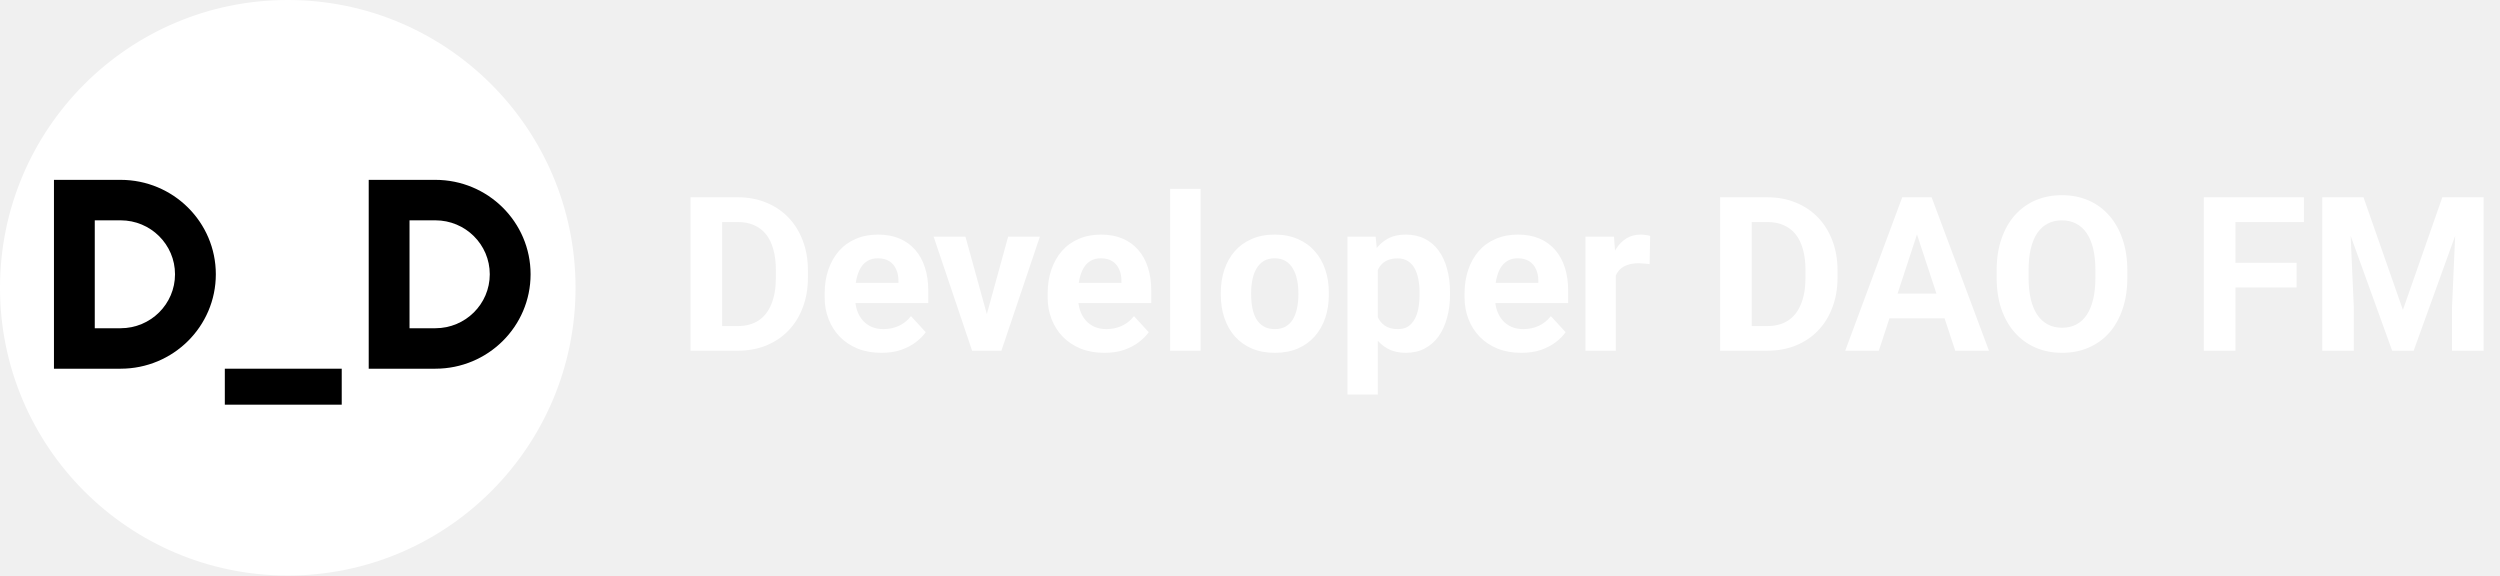
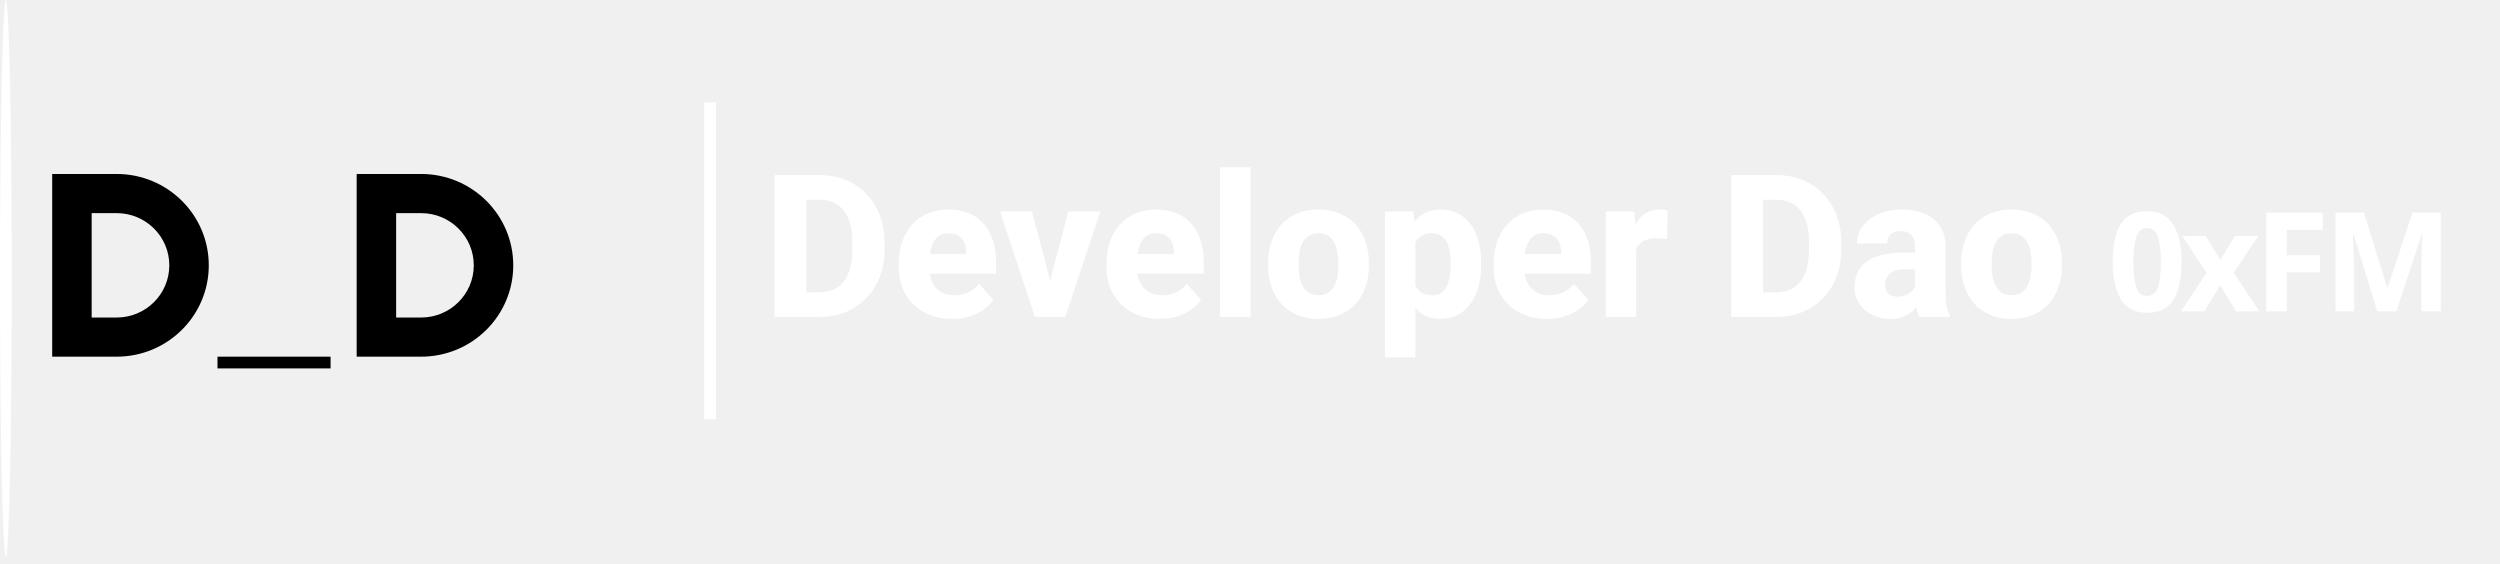
- <svg xmlns="http://www.w3.org/2000/svg" width="278" height="64" viewBox="0 0 278 64" fill="none">
-   <rect width="64" height="64" rx="32" fill="white" />
-   <rect x="38" y="41" width="4" height="13" transform="rotate(90 38 40.9999)" fill="black" />
-   <path fill-rule="evenodd" clip-rule="evenodd" d="M6 20V41H13.412C19.259 41 24 36.299 24 30.5C24 24.701 19.259 20 13.412 20H6ZM10.538 24.5L10.538 36.5H13.412C16.753 36.5 19.462 33.814 19.462 30.5C19.462 27.186 16.753 24.5 13.412 24.5H10.538Z" fill="black" />
-   <path fill-rule="evenodd" clip-rule="evenodd" d="M41.001 20V41H48.413C54.261 41 59.001 36.299 59.001 30.5C59.001 24.701 54.261 20 48.413 20H41.001ZM45.539 24.5L45.539 36.5H48.413C51.754 36.5 54.463 33.814 54.463 30.5C54.463 27.186 51.754 24.5 48.413 24.5H45.539Z" fill="black" />
-   <path d="M82.023 39H78.309L78.332 36.258H82.023C82.945 36.258 83.723 36.051 84.356 35.637C84.988 35.215 85.465 34.602 85.785 33.797C86.113 32.992 86.277 32.02 86.277 30.879V30.047C86.277 29.172 86.184 28.402 85.996 27.738C85.816 27.074 85.547 26.516 85.188 26.062C84.828 25.609 84.387 25.27 83.863 25.043C83.34 24.809 82.738 24.691 82.059 24.691H78.238V21.938H82.059C83.199 21.938 84.242 22.133 85.188 22.523C86.141 22.906 86.965 23.457 87.66 24.176C88.356 24.895 88.891 25.754 89.266 26.754C89.648 27.746 89.84 28.852 89.84 30.07V30.879C89.84 32.09 89.648 33.195 89.266 34.195C88.891 35.195 88.356 36.055 87.66 36.773C86.973 37.484 86.148 38.035 85.188 38.426C84.234 38.809 83.18 39 82.023 39ZM80.301 21.938V39H76.785V21.938H80.301ZM98.019 39.234C97.035 39.234 96.152 39.078 95.371 38.766C94.59 38.445 93.926 38.004 93.379 37.441C92.84 36.879 92.426 36.227 92.137 35.484C91.848 34.734 91.703 33.938 91.703 33.094V32.625C91.703 31.664 91.84 30.785 92.113 29.988C92.387 29.191 92.777 28.5 93.285 27.914C93.801 27.328 94.426 26.879 95.16 26.566C95.894 26.246 96.723 26.086 97.644 26.086C98.543 26.086 99.34 26.234 100.035 26.531C100.73 26.828 101.312 27.25 101.781 27.797C102.258 28.344 102.617 29 102.859 29.766C103.102 30.523 103.223 31.367 103.223 32.297V33.703H93.144V31.453H99.906V31.195C99.906 30.727 99.82 30.309 99.648 29.941C99.484 29.566 99.234 29.27 98.898 29.051C98.562 28.832 98.133 28.723 97.609 28.723C97.164 28.723 96.781 28.82 96.461 29.016C96.141 29.211 95.879 29.484 95.676 29.836C95.481 30.188 95.332 30.602 95.231 31.078C95.137 31.547 95.09 32.062 95.09 32.625V33.094C95.09 33.602 95.16 34.07 95.301 34.5C95.449 34.93 95.656 35.301 95.922 35.613C96.195 35.926 96.523 36.168 96.906 36.34C97.297 36.512 97.738 36.598 98.231 36.598C98.84 36.598 99.406 36.48 99.93 36.246C100.461 36.004 100.918 35.641 101.301 35.156L102.941 36.938C102.676 37.32 102.312 37.688 101.852 38.039C101.398 38.391 100.852 38.68 100.211 38.906C99.57 39.125 98.84 39.234 98.019 39.234ZM109.293 36.539L112.105 26.32H115.633L111.355 39H109.223L109.293 36.539ZM107.359 26.32L110.184 36.551L110.242 39H108.098L103.82 26.32H107.359ZM122.816 39.234C121.832 39.234 120.949 39.078 120.168 38.766C119.387 38.445 118.723 38.004 118.176 37.441C117.637 36.879 117.223 36.227 116.934 35.484C116.645 34.734 116.5 33.938 116.5 33.094V32.625C116.5 31.664 116.637 30.785 116.91 29.988C117.184 29.191 117.574 28.5 118.082 27.914C118.598 27.328 119.223 26.879 119.957 26.566C120.691 26.246 121.52 26.086 122.441 26.086C123.34 26.086 124.137 26.234 124.832 26.531C125.527 26.828 126.109 27.25 126.578 27.797C127.055 28.344 127.414 29 127.656 29.766C127.898 30.523 128.02 31.367 128.02 32.297V33.703H117.941V31.453H124.703V31.195C124.703 30.727 124.617 30.309 124.445 29.941C124.281 29.566 124.031 29.27 123.695 29.051C123.359 28.832 122.93 28.723 122.406 28.723C121.961 28.723 121.578 28.82 121.258 29.016C120.938 29.211 120.676 29.484 120.473 29.836C120.277 30.188 120.129 30.602 120.027 31.078C119.934 31.547 119.887 32.062 119.887 32.625V33.094C119.887 33.602 119.957 34.07 120.098 34.5C120.246 34.93 120.453 35.301 120.719 35.613C120.992 35.926 121.32 36.168 121.703 36.34C122.094 36.512 122.535 36.598 123.027 36.598C123.637 36.598 124.203 36.48 124.727 36.246C125.258 36.004 125.715 35.641 126.098 35.156L127.738 36.938C127.473 37.32 127.109 37.688 126.648 38.039C126.195 38.391 125.648 38.68 125.008 38.906C124.367 39.125 123.637 39.234 122.816 39.234ZM133.504 21V39H130.117V21H133.504ZM135.754 32.789V32.543C135.754 31.613 135.887 30.758 136.152 29.977C136.418 29.188 136.805 28.504 137.312 27.926C137.82 27.348 138.445 26.898 139.188 26.578C139.93 26.25 140.781 26.086 141.742 26.086C142.703 26.086 143.559 26.25 144.309 26.578C145.059 26.898 145.688 27.348 146.195 27.926C146.711 28.504 147.102 29.188 147.367 29.977C147.633 30.758 147.766 31.613 147.766 32.543V32.789C147.766 33.711 147.633 34.566 147.367 35.355C147.102 36.137 146.711 36.82 146.195 37.406C145.688 37.984 145.062 38.434 144.32 38.754C143.578 39.074 142.727 39.234 141.766 39.234C140.805 39.234 139.949 39.074 139.199 38.754C138.457 38.434 137.828 37.984 137.312 37.406C136.805 36.82 136.418 36.137 136.152 35.355C135.887 34.566 135.754 33.711 135.754 32.789ZM139.129 32.543V32.789C139.129 33.32 139.176 33.816 139.27 34.277C139.363 34.738 139.512 35.145 139.715 35.496C139.926 35.84 140.199 36.109 140.535 36.305C140.871 36.5 141.281 36.598 141.766 36.598C142.234 36.598 142.637 36.5 142.973 36.305C143.309 36.109 143.578 35.84 143.781 35.496C143.984 35.145 144.133 34.738 144.227 34.277C144.328 33.816 144.379 33.32 144.379 32.789V32.543C144.379 32.027 144.328 31.543 144.227 31.09C144.133 30.629 143.98 30.223 143.77 29.871C143.566 29.512 143.297 29.23 142.961 29.027C142.625 28.824 142.219 28.723 141.742 28.723C141.266 28.723 140.859 28.824 140.523 29.027C140.195 29.23 139.926 29.512 139.715 29.871C139.512 30.223 139.363 30.629 139.27 31.09C139.176 31.543 139.129 32.027 139.129 32.543ZM153.215 28.758V43.875H149.84V26.32H152.969L153.215 28.758ZM161.242 32.52V32.766C161.242 33.688 161.133 34.543 160.914 35.332C160.703 36.121 160.391 36.809 159.977 37.395C159.562 37.973 159.047 38.426 158.43 38.754C157.82 39.074 157.117 39.234 156.32 39.234C155.547 39.234 154.875 39.078 154.305 38.766C153.734 38.453 153.254 38.016 152.863 37.453C152.48 36.883 152.172 36.223 151.938 35.473C151.703 34.723 151.523 33.918 151.398 33.059V32.414C151.523 31.492 151.703 30.648 151.938 29.883C152.172 29.109 152.48 28.441 152.863 27.879C153.254 27.309 153.73 26.867 154.293 26.555C154.863 26.242 155.531 26.086 156.297 26.086C157.102 26.086 157.809 26.238 158.418 26.543C159.035 26.848 159.551 27.285 159.965 27.855C160.387 28.426 160.703 29.105 160.914 29.895C161.133 30.684 161.242 31.559 161.242 32.52ZM157.855 32.766V32.52C157.855 31.98 157.809 31.484 157.715 31.031C157.629 30.57 157.488 30.168 157.293 29.824C157.105 29.48 156.855 29.215 156.543 29.027C156.238 28.832 155.867 28.734 155.43 28.734C154.969 28.734 154.574 28.809 154.246 28.957C153.926 29.105 153.664 29.32 153.461 29.602C153.258 29.883 153.105 30.219 153.004 30.609C152.902 31 152.84 31.441 152.816 31.934V33.562C152.855 34.141 152.965 34.66 153.145 35.121C153.324 35.574 153.602 35.934 153.977 36.199C154.352 36.465 154.844 36.598 155.453 36.598C155.898 36.598 156.273 36.5 156.578 36.305C156.883 36.102 157.129 35.824 157.316 35.473C157.512 35.121 157.648 34.715 157.727 34.254C157.812 33.793 157.855 33.297 157.855 32.766ZM169.176 39.234C168.191 39.234 167.309 39.078 166.527 38.766C165.746 38.445 165.082 38.004 164.535 37.441C163.996 36.879 163.582 36.227 163.293 35.484C163.004 34.734 162.859 33.938 162.859 33.094V32.625C162.859 31.664 162.996 30.785 163.27 29.988C163.543 29.191 163.934 28.5 164.441 27.914C164.957 27.328 165.582 26.879 166.316 26.566C167.051 26.246 167.879 26.086 168.801 26.086C169.699 26.086 170.496 26.234 171.191 26.531C171.887 26.828 172.469 27.25 172.938 27.797C173.414 28.344 173.773 29 174.016 29.766C174.258 30.523 174.379 31.367 174.379 32.297V33.703H164.301V31.453H171.062V31.195C171.062 30.727 170.977 30.309 170.805 29.941C170.641 29.566 170.391 29.27 170.055 29.051C169.719 28.832 169.289 28.723 168.766 28.723C168.32 28.723 167.938 28.82 167.617 29.016C167.297 29.211 167.035 29.484 166.832 29.836C166.637 30.188 166.488 30.602 166.387 31.078C166.293 31.547 166.246 32.062 166.246 32.625V33.094C166.246 33.602 166.316 34.07 166.457 34.5C166.605 34.93 166.812 35.301 167.078 35.613C167.352 35.926 167.68 36.168 168.062 36.34C168.453 36.512 168.895 36.598 169.387 36.598C169.996 36.598 170.562 36.48 171.086 36.246C171.617 36.004 172.074 35.641 172.457 35.156L174.098 36.938C173.832 37.32 173.469 37.688 173.008 38.039C172.555 38.391 172.008 38.68 171.367 38.906C170.727 39.125 169.996 39.234 169.176 39.234ZM179.676 29.086V39H176.301V26.32H179.477L179.676 29.086ZM183.496 26.238L183.438 29.367C183.273 29.344 183.074 29.324 182.84 29.309C182.613 29.285 182.406 29.273 182.219 29.273C181.742 29.273 181.328 29.336 180.977 29.461C180.633 29.578 180.344 29.754 180.109 29.988C179.883 30.223 179.711 30.508 179.594 30.844C179.484 31.18 179.422 31.562 179.406 31.992L178.727 31.781C178.727 30.961 178.809 30.207 178.973 29.52C179.137 28.824 179.375 28.219 179.688 27.703C180.008 27.188 180.398 26.789 180.859 26.508C181.32 26.227 181.848 26.086 182.441 26.086C182.629 26.086 182.82 26.102 183.016 26.133C183.211 26.156 183.371 26.191 183.496 26.238ZM196.516 39H192.801L192.824 36.258H196.516C197.438 36.258 198.215 36.051 198.848 35.637C199.48 35.215 199.957 34.602 200.277 33.797C200.605 32.992 200.77 32.02 200.77 30.879V30.047C200.77 29.172 200.676 28.402 200.488 27.738C200.309 27.074 200.039 26.516 199.68 26.062C199.32 25.609 198.879 25.27 198.355 25.043C197.832 24.809 197.23 24.691 196.551 24.691H192.73V21.938H196.551C197.691 21.938 198.734 22.133 199.68 22.523C200.633 22.906 201.457 23.457 202.152 24.176C202.848 24.895 203.383 25.754 203.758 26.754C204.141 27.746 204.332 28.852 204.332 30.07V30.879C204.332 32.09 204.141 33.195 203.758 34.195C203.383 35.195 202.848 36.055 202.152 36.773C201.465 37.484 200.641 38.035 199.68 38.426C198.727 38.809 197.672 39 196.516 39ZM194.793 21.938V39H191.277V21.938H194.793ZM213.566 24.855L208.926 39H205.188L211.527 21.938H213.906L213.566 24.855ZM217.422 39L212.77 24.855L212.395 21.938H214.797L221.172 39H217.422ZM217.211 32.648V35.402H208.199V32.648H217.211ZM236.559 30.07V30.879C236.559 32.176 236.383 33.34 236.031 34.371C235.68 35.402 235.184 36.281 234.543 37.008C233.902 37.727 233.137 38.277 232.246 38.66C231.363 39.043 230.383 39.234 229.305 39.234C228.234 39.234 227.254 39.043 226.363 38.66C225.48 38.277 224.715 37.727 224.066 37.008C223.418 36.281 222.914 35.402 222.555 34.371C222.203 33.34 222.027 32.176 222.027 30.879V30.07C222.027 28.766 222.203 27.602 222.555 26.578C222.906 25.547 223.402 24.668 224.043 23.941C224.691 23.215 225.457 22.66 226.34 22.277C227.23 21.895 228.211 21.703 229.281 21.703C230.359 21.703 231.34 21.895 232.223 22.277C233.113 22.66 233.879 23.215 234.52 23.941C235.168 24.668 235.668 25.547 236.02 26.578C236.379 27.602 236.559 28.766 236.559 30.07ZM233.008 30.879V30.047C233.008 29.141 232.926 28.344 232.762 27.656C232.598 26.969 232.355 26.391 232.035 25.922C231.715 25.453 231.324 25.102 230.863 24.867C230.402 24.625 229.875 24.504 229.281 24.504C228.688 24.504 228.16 24.625 227.699 24.867C227.246 25.102 226.859 25.453 226.539 25.922C226.227 26.391 225.988 26.969 225.824 27.656C225.66 28.344 225.578 29.141 225.578 30.047V30.879C225.578 31.777 225.66 32.574 225.824 33.27C225.988 33.957 226.23 34.539 226.551 35.016C226.871 35.484 227.262 35.84 227.723 36.082C228.184 36.324 228.711 36.445 229.305 36.445C229.898 36.445 230.426 36.324 230.887 36.082C231.348 35.84 231.734 35.484 232.047 35.016C232.359 34.539 232.598 33.957 232.762 33.27C232.926 32.574 233.008 31.777 233.008 30.879ZM248.582 21.938V39H245.066V21.938H248.582ZM255.379 29.227V31.969H247.621V29.227H255.379ZM256.199 21.938V24.691H247.621V21.938H256.199ZM259.844 21.938H262.82L267.203 34.465L271.586 21.938H274.562L268.398 39H266.008L259.844 21.938ZM258.238 21.938H261.203L261.742 34.148V39H258.238V21.938ZM273.203 21.938H276.18V39H272.664V34.148L273.203 21.938Z" fill="white" />
+ <svg xmlns="http://www.w3.org/2000/svg" width="213" height="48" viewBox="0 0 213 48" fill="none" version="1.1" id="svg14">
+   <defs id="defs18">
+     <clipPath clipPathUnits="userSpaceOnUse" id="clipPath18978">
+       <path id="path18980" style="fill:#ffffff;stroke:#000000;stroke-width:0.2;stroke-miterlimit:3.2" d="M 65.996,14.25 V 30.453 H 181.461 c -1.123,-0.719 -2.231,-1.477 -3.42,-2.051 -0.068,-0.033 0.546,2.37 -0.137,-0.443 -0.041,-0.62 -0.094,-1.237 -0.121,-1.857 -0.004,-0.087 0.019,-0.175 0.027,-0.262 0.014,-0.151 0.016,-0.303 0.039,-0.453 0.002,-0.012 0.025,0.04 0.025,0.027 0.039,-0.547 -0.037,-0.708 -0.137,-1.342 -0.397,-2.429 -0.968,-4.853 -0.975,-7.328 -0.75,-0.845 -1.302,-1.684 -1.68,-2.494 z m 114.449,9.248 c -0.737,0.285 -1.748,1.453 -1.211,1.252 0.548,-0.205 1.05,-0.504 1.543,-0.822 -0.115,-0.141 -0.226,-0.285 -0.332,-0.43 z m 11.355,5.785 c -0.011,0.034 -0.021,0.066 -0.033,0.1 0.283,0.357 0.594,0.716 0.914,1.07 h 1.025 c -0.015,-0.021 -0.032,-0.041 -0.047,-0.062 -0.745,-0.43 -1.367,-0.801 -1.859,-1.107 z m -0.705,0.859 c -0.152,0.109 -0.312,0.207 -0.469,0.311 h 0.646 c -0.06,-0.103 -0.121,-0.206 -0.178,-0.311 z" />
+     </clipPath>
+   </defs>
+   <line x1="60.5" y1="8.718" x2="60.5" y2="35.718" stroke="white" id="line2" />
+   <rect width="1" height="47.435" rx="23.718" fill="#ffffff" id="rect4" x="0" y="0" />
+   <rect x="28.165" y="30.388" width="1" height="9.635" transform="rotate(90,28.1648,30.3882)" fill="#000000" id="rect6" />
+   <path fill-rule="evenodd" clip-rule="evenodd" d="M4.447 14.823V30.388H9.94C14.275 30.388 17.788 26.904 17.788 22.606C17.788 18.308 14.275 14.823 9.94 14.823H4.447ZM7.81 18.159L7.81 27.053H9.94C12.417 27.053 14.425 25.062 14.425 22.606C14.425 20.15 12.417 18.159 9.94 18.159H7.81Z" fill="black" id="path8" />
+   <path fill-rule="evenodd" clip-rule="evenodd" d="M30.388 14.823V30.388H35.882C40.216 30.388 43.729 26.904 43.729 22.606C43.729 18.308 40.216 14.823 35.882 14.823H30.388ZM33.752 18.159L33.752 27.053H35.882C38.358 27.053 40.366 25.062 40.366 22.606C40.366 20.15 38.358 18.159 35.882 18.159H33.752Z" fill="black" id="path10" />
+   <path d="m 69.823,27 h -2.656 l 0.017,-2.092 h 2.64 c 0.603,0 1.112,-0.138 1.527,-0.415 0.415,-0.282 0.731,-0.697 0.946,-1.245 0.216,-0.553 0.324,-1.226 0.324,-2.017 v -0.556 c 0,-0.598 -0.061,-1.123 -0.183,-1.577 -0.122,-0.459 -0.302,-0.844 -0.54,-1.154 -0.238,-0.31 -0.534,-0.542 -0.888,-0.697 -0.349,-0.155 -0.75,-0.232 -1.204,-0.232 h -2.689 v -2.1 h 2.689 c 0.819,0 1.566,0.138 2.241,0.415 0.681,0.277 1.267,0.672 1.76,1.187 0.498,0.515 0.883,1.123 1.154,1.826 0.271,0.703 0.407,1.486 0.407,2.349 v 0.54 c 0,0.858 -0.136,1.641 -0.407,2.349 -0.271,0.703 -0.656,1.312 -1.154,1.826 -0.492,0.509 -1.076,0.902 -1.751,1.179 C 71.38,26.862 70.636,27 69.823,27 Z M 68.702,14.914 V 27 h -2.706 V 14.914 Z m 12.418,12.252 c -0.714,0 -1.353,-0.113 -1.917,-0.34 -0.564,-0.227 -1.043,-0.54 -1.436,-0.938 -0.387,-0.404 -0.683,-0.869 -0.888,-1.395 -0.205,-0.526 -0.307,-1.087 -0.307,-1.685 v -0.315 c 0,-0.67 0.094,-1.287 0.282,-1.851 0.188,-0.565 0.462,-1.054 0.822,-1.469 0.365,-0.421 0.814,-0.744 1.345,-0.971 0.531,-0.232 1.137,-0.349 1.818,-0.349 0.636,0 1.204,0.105 1.702,0.316 0.498,0.205 0.919,0.501 1.262,0.888 0.343,0.382 0.603,0.844 0.78,1.386 0.183,0.537 0.274,1.14 0.274,1.81 v 1.062 H 77.617 V 21.646 h 4.698 v -0.199 c 0,-0.316 -0.058,-0.592 -0.174,-0.83 -0.111,-0.238 -0.277,-0.421 -0.498,-0.548 -0.216,-0.133 -0.49,-0.199 -0.822,-0.199 -0.315,0 -0.578,0.066 -0.789,0.199 -0.21,0.133 -0.379,0.321 -0.506,0.565 -0.122,0.238 -0.21,0.517 -0.266,0.838 -0.055,0.315 -0.083,0.656 -0.083,1.021 v 0.315 c 0,0.349 0.047,0.667 0.141,0.955 0.094,0.288 0.233,0.534 0.415,0.739 0.183,0.205 0.404,0.365 0.664,0.481 0.26,0.116 0.556,0.174 0.888,0.174 0.409,0 0.8,-0.077 1.17,-0.232 0.371,-0.161 0.692,-0.409 0.963,-0.747 l 1.212,1.386 c -0.183,0.266 -0.44,0.523 -0.772,0.772 -0.327,0.243 -0.719,0.443 -1.179,0.598 -0.459,0.155 -0.98,0.232 -1.561,0.232 z m 8.027,-2.001 1.876,-7.147 H 93.746 L 90.766,27 H 89.13 Z M 87.935,18.019 89.803,25.174 89.819,27 h -1.635 l -2.98,-8.981 z M 98.817,27.166 c -0.713,0 -1.353,-0.113 -1.917,-0.34 -0.565,-0.227 -1.043,-0.54 -1.436,-0.938 -0.388,-0.404 -0.684,-0.869 -0.888,-1.395 -0.205,-0.526 -0.307,-1.087 -0.307,-1.685 v -0.315 c 0,-0.67 0.094,-1.287 0.282,-1.851 0.188,-0.565 0.462,-1.054 0.822,-1.469 0.365,-0.421 0.813,-0.744 1.344,-0.971 0.532,-0.232 1.137,-0.349 1.818,-0.349 0.637,0 1.204,0.105 1.702,0.316 0.498,0.205 0.918,0.501 1.262,0.888 0.343,0.382 0.603,0.844 0.78,1.386 0.182,0.537 0.274,1.14 0.274,1.81 v 1.062 H 95.314 V 21.646 h 4.699 v -0.199 c 0,-0.316 -0.058,-0.592 -0.175,-0.83 -0.11,-0.238 -0.276,-0.421 -0.498,-0.548 -0.215,-0.133 -0.489,-0.199 -0.821,-0.199 -0.316,0 -0.579,0.066 -0.789,0.199 -0.21,0.133 -0.379,0.321 -0.506,0.565 -0.122,0.238 -0.211,0.517 -0.266,0.838 -0.055,0.315 -0.083,0.656 -0.083,1.021 v 0.315 c 0,0.349 0.047,0.667 0.141,0.955 0.094,0.288 0.233,0.534 0.415,0.739 0.183,0.205 0.404,0.365 0.664,0.481 0.26,0.116 0.556,0.174 0.888,0.174 0.41,0 0.8,-0.077 1.171,-0.232 0.371,-0.161 0.692,-0.409 0.963,-0.747 l 1.212,1.386 c -0.183,0.266 -0.44,0.523 -0.772,0.772 -0.327,0.243 -0.72,0.443 -1.179,0.598 -0.459,0.155 -0.98,0.232 -1.561,0.232 z M 106.545,14.25 V 27 h -2.598 V 14.25 Z m 1.495,8.351 v -0.174 c 0,-0.659 0.094,-1.264 0.282,-1.818 0.188,-0.559 0.465,-1.043 0.83,-1.453 0.365,-0.409 0.813,-0.728 1.345,-0.955 0.531,-0.232 1.14,-0.349 1.826,-0.349 0.697,0 1.311,0.116 1.843,0.349 0.536,0.227 0.987,0.545 1.353,0.955 0.365,0.409 0.641,0.894 0.83,1.453 0.188,0.553 0.282,1.159 0.282,1.818 v 0.174 c 0,0.653 -0.094,1.259 -0.282,1.818 -0.189,0.553 -0.465,1.038 -0.83,1.453 -0.366,0.409 -0.814,0.728 -1.345,0.955 -0.531,0.227 -1.143,0.34 -1.835,0.34 -0.686,0 -1.297,-0.113 -1.834,-0.34 -0.537,-0.227 -0.988,-0.545 -1.353,-0.955 -0.365,-0.415 -0.642,-0.899 -0.83,-1.453 -0.188,-0.559 -0.282,-1.165 -0.282,-1.818 z m 2.598,-0.174 v 0.174 c 0,0.354 0.027,0.686 0.083,0.996 0.061,0.31 0.157,0.581 0.29,0.814 0.133,0.232 0.307,0.415 0.523,0.548 0.222,0.127 0.49,0.191 0.805,0.191 0.316,0 0.581,-0.064 0.797,-0.191 0.216,-0.133 0.39,-0.315 0.523,-0.548 0.133,-0.233 0.227,-0.504 0.282,-0.814 0.061,-0.31 0.092,-0.642 0.092,-0.996 v -0.174 c 0,-0.349 -0.031,-0.675 -0.092,-0.98 -0.055,-0.31 -0.149,-0.584 -0.282,-0.822 -0.133,-0.238 -0.31,-0.423 -0.531,-0.556 -0.216,-0.133 -0.484,-0.199 -0.805,-0.199 -0.31,0 -0.573,0.066 -0.789,0.199 -0.216,0.133 -0.39,0.318 -0.523,0.556 -0.133,0.238 -0.229,0.512 -0.29,0.822 -0.056,0.304 -0.083,0.631 -0.083,0.98 z m 9.952,-2.681 v 10.708 H 118 V 18.019 h 2.416 z m 5.603,2.665 v 0.174 c 0,0.653 -0.074,1.259 -0.224,1.818 -0.149,0.553 -0.373,1.038 -0.672,1.453 -0.293,0.415 -0.656,0.739 -1.088,0.971 -0.431,0.227 -0.932,0.34 -1.502,0.34 -0.542,0 -1.013,-0.113 -1.411,-0.34 -0.393,-0.232 -0.725,-0.553 -0.996,-0.963 -0.266,-0.415 -0.482,-0.888 -0.648,-1.419 -0.16,-0.537 -0.285,-1.11 -0.373,-1.718 v -0.34 c 0.088,-0.647 0.216,-1.248 0.382,-1.801 0.166,-0.553 0.381,-1.032 0.647,-1.436 0.266,-0.409 0.595,-0.728 0.988,-0.955 0.393,-0.227 0.86,-0.34 1.403,-0.34 0.564,0 1.065,0.108 1.502,0.324 0.437,0.216 0.803,0.526 1.096,0.93 0.299,0.398 0.523,0.877 0.672,1.436 0.15,0.559 0.224,1.181 0.224,1.868 z m -2.598,0.174 v -0.174 c 0,-0.365 -0.027,-0.7 -0.083,-1.004 -0.055,-0.31 -0.144,-0.578 -0.265,-0.805 -0.122,-0.232 -0.283,-0.412 -0.482,-0.54 -0.199,-0.127 -0.443,-0.191 -0.73,-0.191 -0.31,0 -0.573,0.05 -0.789,0.149 -0.216,0.1 -0.39,0.246 -0.523,0.44 -0.133,0.188 -0.23,0.421 -0.29,0.697 -0.056,0.277 -0.086,0.592 -0.092,0.946 v 0.913 c 0.006,0.415 0.064,0.786 0.175,1.112 0.116,0.321 0.296,0.573 0.539,0.755 0.249,0.177 0.581,0.266 0.996,0.266 0.294,0 0.537,-0.064 0.731,-0.191 0.199,-0.133 0.357,-0.318 0.473,-0.556 0.122,-0.238 0.207,-0.512 0.257,-0.822 0.056,-0.31 0.083,-0.642 0.083,-0.996 z m 8.21,4.582 c -0.714,0 -1.353,-0.113 -1.918,-0.34 -0.564,-0.227 -1.043,-0.54 -1.436,-0.938 -0.387,-0.404 -0.683,-0.869 -0.888,-1.395 -0.205,-0.526 -0.307,-1.087 -0.307,-1.685 v -0.315 c 0,-0.67 0.094,-1.287 0.282,-1.851 0.188,-0.565 0.462,-1.054 0.822,-1.469 0.365,-0.421 0.813,-0.744 1.345,-0.971 0.531,-0.232 1.137,-0.349 1.817,-0.349 0.637,0 1.204,0.105 1.702,0.316 0.498,0.205 0.919,0.501 1.262,0.888 0.343,0.382 0.603,0.844 0.78,1.386 0.183,0.537 0.274,1.14 0.274,1.81 v 1.062 h -7.238 V 21.646 H 133 v -0.199 c 0,-0.316 -0.058,-0.592 -0.174,-0.83 -0.111,-0.238 -0.277,-0.421 -0.498,-0.548 -0.216,-0.133 -0.49,-0.199 -0.822,-0.199 -0.316,0 -0.578,0.066 -0.789,0.199 -0.21,0.133 -0.379,0.321 -0.506,0.565 -0.122,0.238 -0.21,0.517 -0.266,0.838 -0.055,0.315 -0.083,0.656 -0.083,1.021 v 0.315 c 0,0.349 0.047,0.667 0.141,0.955 0.094,0.288 0.233,0.534 0.415,0.739 0.183,0.205 0.404,0.365 0.665,0.481 0.26,0.116 0.556,0.174 0.888,0.174 0.409,0 0.799,-0.077 1.17,-0.232 0.371,-0.161 0.692,-0.409 0.963,-0.747 l 1.212,1.386 c -0.183,0.266 -0.44,0.523 -0.772,0.772 -0.327,0.243 -0.719,0.443 -1.179,0.598 -0.459,0.155 -0.979,0.232 -1.56,0.232 z M 139.4,20.11 V 27 h -2.59 v -8.981 h 2.432 z m 2.681,-2.158 -0.041,2.416 c -0.111,-0.017 -0.255,-0.03 -0.432,-0.042 -0.177,-0.017 -0.329,-0.025 -0.457,-0.025 -0.332,0 -0.619,0.042 -0.863,0.124 -0.238,0.077 -0.437,0.194 -0.598,0.349 -0.155,0.155 -0.271,0.349 -0.348,0.581 -0.078,0.227 -0.116,0.49 -0.116,0.788 l -0.49,-0.241 c 0,-0.592 0.058,-1.134 0.174,-1.627 0.116,-0.492 0.285,-0.919 0.507,-1.278 0.221,-0.365 0.492,-0.647 0.813,-0.847 0.321,-0.199 0.686,-0.299 1.096,-0.299 0.132,0 0.268,0.008 0.406,0.025 0.139,0.017 0.255,0.042 0.349,0.075 z M 151.336,27 h -2.656 l 0.017,-2.092 h 2.639 c 0.604,0 1.113,-0.138 1.528,-0.415 0.415,-0.282 0.73,-0.697 0.946,-1.245 0.216,-0.553 0.324,-1.226 0.324,-2.017 v -0.556 c 0,-0.598 -0.061,-1.123 -0.183,-1.577 -0.122,-0.459 -0.301,-0.844 -0.539,-1.154 -0.238,-0.31 -0.534,-0.542 -0.889,-0.697 -0.348,-0.155 -0.749,-0.232 -1.203,-0.232 h -2.69 v -2.1 h 2.69 c 0.819,0 1.566,0.138 2.241,0.415 0.681,0.277 1.267,0.672 1.76,1.187 0.498,0.515 0.882,1.123 1.154,1.826 0.271,0.703 0.406,1.486 0.406,2.349 v 0.54 c 0,0.858 -0.135,1.641 -0.406,2.349 -0.272,0.703 -0.656,1.312 -1.154,1.826 -0.493,0.509 -1.077,0.902 -1.752,1.179 C 152.894,26.862 152.15,27 151.336,27 Z m -1.12,-12.086 V 27 H 147.51 V 14.914 Z m 12.941,9.944 v -3.852 c 0,-0.271 -0.042,-0.503 -0.125,-0.697 -0.083,-0.194 -0.213,-0.346 -0.39,-0.457 -0.177,-0.111 -0.407,-0.166 -0.689,-0.166 -0.238,0 -0.445,0.042 -0.622,0.124 -0.172,0.083 -0.305,0.202 -0.399,0.357 -0.088,0.155 -0.133,0.346 -0.133,0.573 h -2.59 c 0,-0.404 0.092,-0.78 0.274,-1.129 0.183,-0.349 0.443,-0.656 0.781,-0.921 0.343,-0.266 0.752,-0.47 1.228,-0.614 0.476,-0.149 1.01,-0.224 1.602,-0.224 0.703,0 1.328,0.119 1.876,0.357 0.554,0.232 0.991,0.584 1.312,1.054 0.321,0.465 0.481,1.051 0.481,1.76 v 3.76 c 0,0.542 0.031,0.968 0.091,1.278 0.067,0.304 0.161,0.57 0.283,0.797 V 27 h -2.615 c -0.122,-0.26 -0.213,-0.581 -0.274,-0.963 -0.061,-0.387 -0.091,-0.78 -0.091,-1.179 z m 0.323,-3.337 0.017,1.428 h -1.287 c -0.287,0 -0.536,0.036 -0.747,0.108 -0.204,0.072 -0.37,0.172 -0.498,0.299 -0.127,0.122 -0.221,0.266 -0.282,0.432 -0.055,0.161 -0.083,0.338 -0.083,0.531 0,0.183 0.044,0.349 0.133,0.498 0.088,0.144 0.21,0.257 0.365,0.34 0.155,0.083 0.335,0.124 0.54,0.124 0.337,0 0.625,-0.066 0.863,-0.199 0.243,-0.133 0.432,-0.293 0.564,-0.481 0.133,-0.194 0.2,-0.374 0.2,-0.54 l 0.622,1.079 c -0.099,0.221 -0.221,0.451 -0.365,0.689 -0.144,0.232 -0.327,0.451 -0.548,0.656 -0.221,0.199 -0.49,0.362 -0.805,0.49 -0.31,0.127 -0.683,0.191 -1.121,0.191 -0.564,0 -1.076,-0.113 -1.535,-0.34 -0.46,-0.232 -0.828,-0.551 -1.104,-0.955 -0.271,-0.404 -0.407,-0.869 -0.407,-1.395 0,-0.47 0.086,-0.888 0.257,-1.254 0.172,-0.365 0.429,-0.675 0.772,-0.93 0.349,-0.255 0.786,-0.446 1.312,-0.573 0.525,-0.133 1.14,-0.199 1.843,-0.199 z m 3.611,1.079 v -0.174 c 0,-0.659 0.094,-1.264 0.283,-1.818 0.188,-0.559 0.464,-1.043 0.83,-1.453 0.365,-0.409 0.813,-0.728 1.344,-0.955 0.532,-0.232 1.14,-0.349 1.827,-0.349 0.697,0 1.311,0.116 1.842,0.349 0.537,0.227 0.988,0.545 1.353,0.955 0.366,0.409 0.642,0.894 0.83,1.453 0.189,0.553 0.283,1.159 0.283,1.818 v 0.174 c 0,0.653 -0.094,1.259 -0.283,1.818 -0.188,0.553 -0.464,1.038 -0.83,1.453 -0.365,0.409 -0.813,0.728 -1.344,0.955 -0.532,0.227 -1.143,0.34 -1.835,0.34 -0.686,0 -1.298,-0.113 -1.834,-0.34 -0.537,-0.227 -0.988,-0.545 -1.353,-0.955 -0.366,-0.415 -0.642,-0.899 -0.83,-1.453 -0.189,-0.559 -0.283,-1.165 -0.283,-1.818 z m 2.598,-0.174 v 0.174 c 0,0.354 0.028,0.686 0.083,0.996 0.061,0.31 0.158,0.581 0.291,0.814 0.133,0.232 0.307,0.415 0.523,0.548 0.221,0.127 0.49,0.191 0.805,0.191 0.316,0 0.581,-0.064 0.797,-0.191 0.216,-0.133 0.39,-0.315 0.523,-0.548 0.133,-0.233 0.227,-0.504 0.282,-0.814 0.061,-0.31 0.091,-0.642 0.091,-0.996 v -0.174 c 0,-0.349 -0.03,-0.675 -0.091,-0.98 -0.055,-0.31 -0.149,-0.584 -0.282,-0.822 -0.133,-0.238 -0.31,-0.423 -0.531,-0.556 -0.216,-0.133 -0.485,-0.199 -0.805,-0.199 -0.31,0 -0.573,0.066 -0.789,0.199 -0.216,0.133 -0.39,0.318 -0.523,0.556 -0.133,0.238 -0.23,0.512 -0.291,0.822 -0.055,0.304 -0.083,0.631 -0.083,0.98 z m 14.427,-7.512 V 27 H 181.41 V 14.914 Z m 4.757,5.097 v 2.092 h -5.512 v -2.092 z m 0.531,-5.097 v 2.1 h -6.043 v -2.1 z m 3.785,4.989 V 27 h -2.59 v -8.981 h 2.432 z m -0.332,2.291 -0.656,0.017 c 0,-0.631 0.075,-1.209 0.224,-1.735 0.155,-0.531 0.379,-0.993 0.673,-1.386 0.293,-0.393 0.655,-0.697 1.087,-0.913 0.437,-0.216 0.941,-0.324 1.511,-0.324 0.398,0 0.761,0.061 1.087,0.183 0.327,0.116 0.606,0.302 0.839,0.556 0.238,0.249 0.42,0.576 0.547,0.98 0.128,0.398 0.191,0.877 0.191,1.436 V 27 h -2.589 v -5.678 c 0,-0.399 -0.05,-0.7 -0.15,-0.905 -0.094,-0.21 -0.232,-0.354 -0.415,-0.432 -0.183,-0.077 -0.401,-0.116 -0.656,-0.116 -0.276,0 -0.523,0.061 -0.738,0.183 -0.211,0.116 -0.388,0.28 -0.532,0.49 -0.144,0.21 -0.252,0.457 -0.323,0.739 -0.067,0.282 -0.1,0.587 -0.1,0.913 z m 5.238,-0.133 -0.822,0.066 c 0,-0.609 0.072,-1.173 0.216,-1.693 0.144,-0.52 0.359,-0.971 0.647,-1.353 0.288,-0.387 0.645,-0.689 1.071,-0.905 0.432,-0.216 0.932,-0.324 1.502,-0.324 0.421,0 0.803,0.061 1.146,0.183 0.349,0.122 0.647,0.318 0.896,0.589 0.255,0.271 0.451,0.628 0.59,1.071 0.138,0.437 0.207,0.974 0.207,1.61 V 27 h -2.606 v -5.694 c 0,-0.393 -0.05,-0.692 -0.15,-0.896 -0.094,-0.205 -0.232,-0.346 -0.415,-0.423 -0.177,-0.077 -0.39,-0.116 -0.639,-0.116 -0.276,0 -0.517,0.058 -0.722,0.174 -0.205,0.111 -0.376,0.266 -0.515,0.465 -0.138,0.194 -0.24,0.423 -0.307,0.689 -0.066,0.266 -0.099,0.553 -0.099,0.863 z" fill="#ffffff" id="path12" clip-path="url(#clipPath18978)" />
+   <text xml:space="preserve" style="font-style:normal;font-weight:normal;font-size:11.765px;line-height:3.35;font-family:sans-serif;letter-spacing:-0.548px;fill:#000000;fill-opacity:1;stroke:none;stroke-width:0.294" x="179.578" y="26.521" id="text2722">
+     <tspan id="tspan2720" x="179.578" y="26.521" style="font-style:normal;font-variant:normal;font-weight:bold;font-stretch:normal;font-family:sans-serif;-inkscape-font-specification:'sans-serif Bold';fill:#ffffff;stroke-width:0.294">0xFM</tspan>
+   </text>
</svg>
